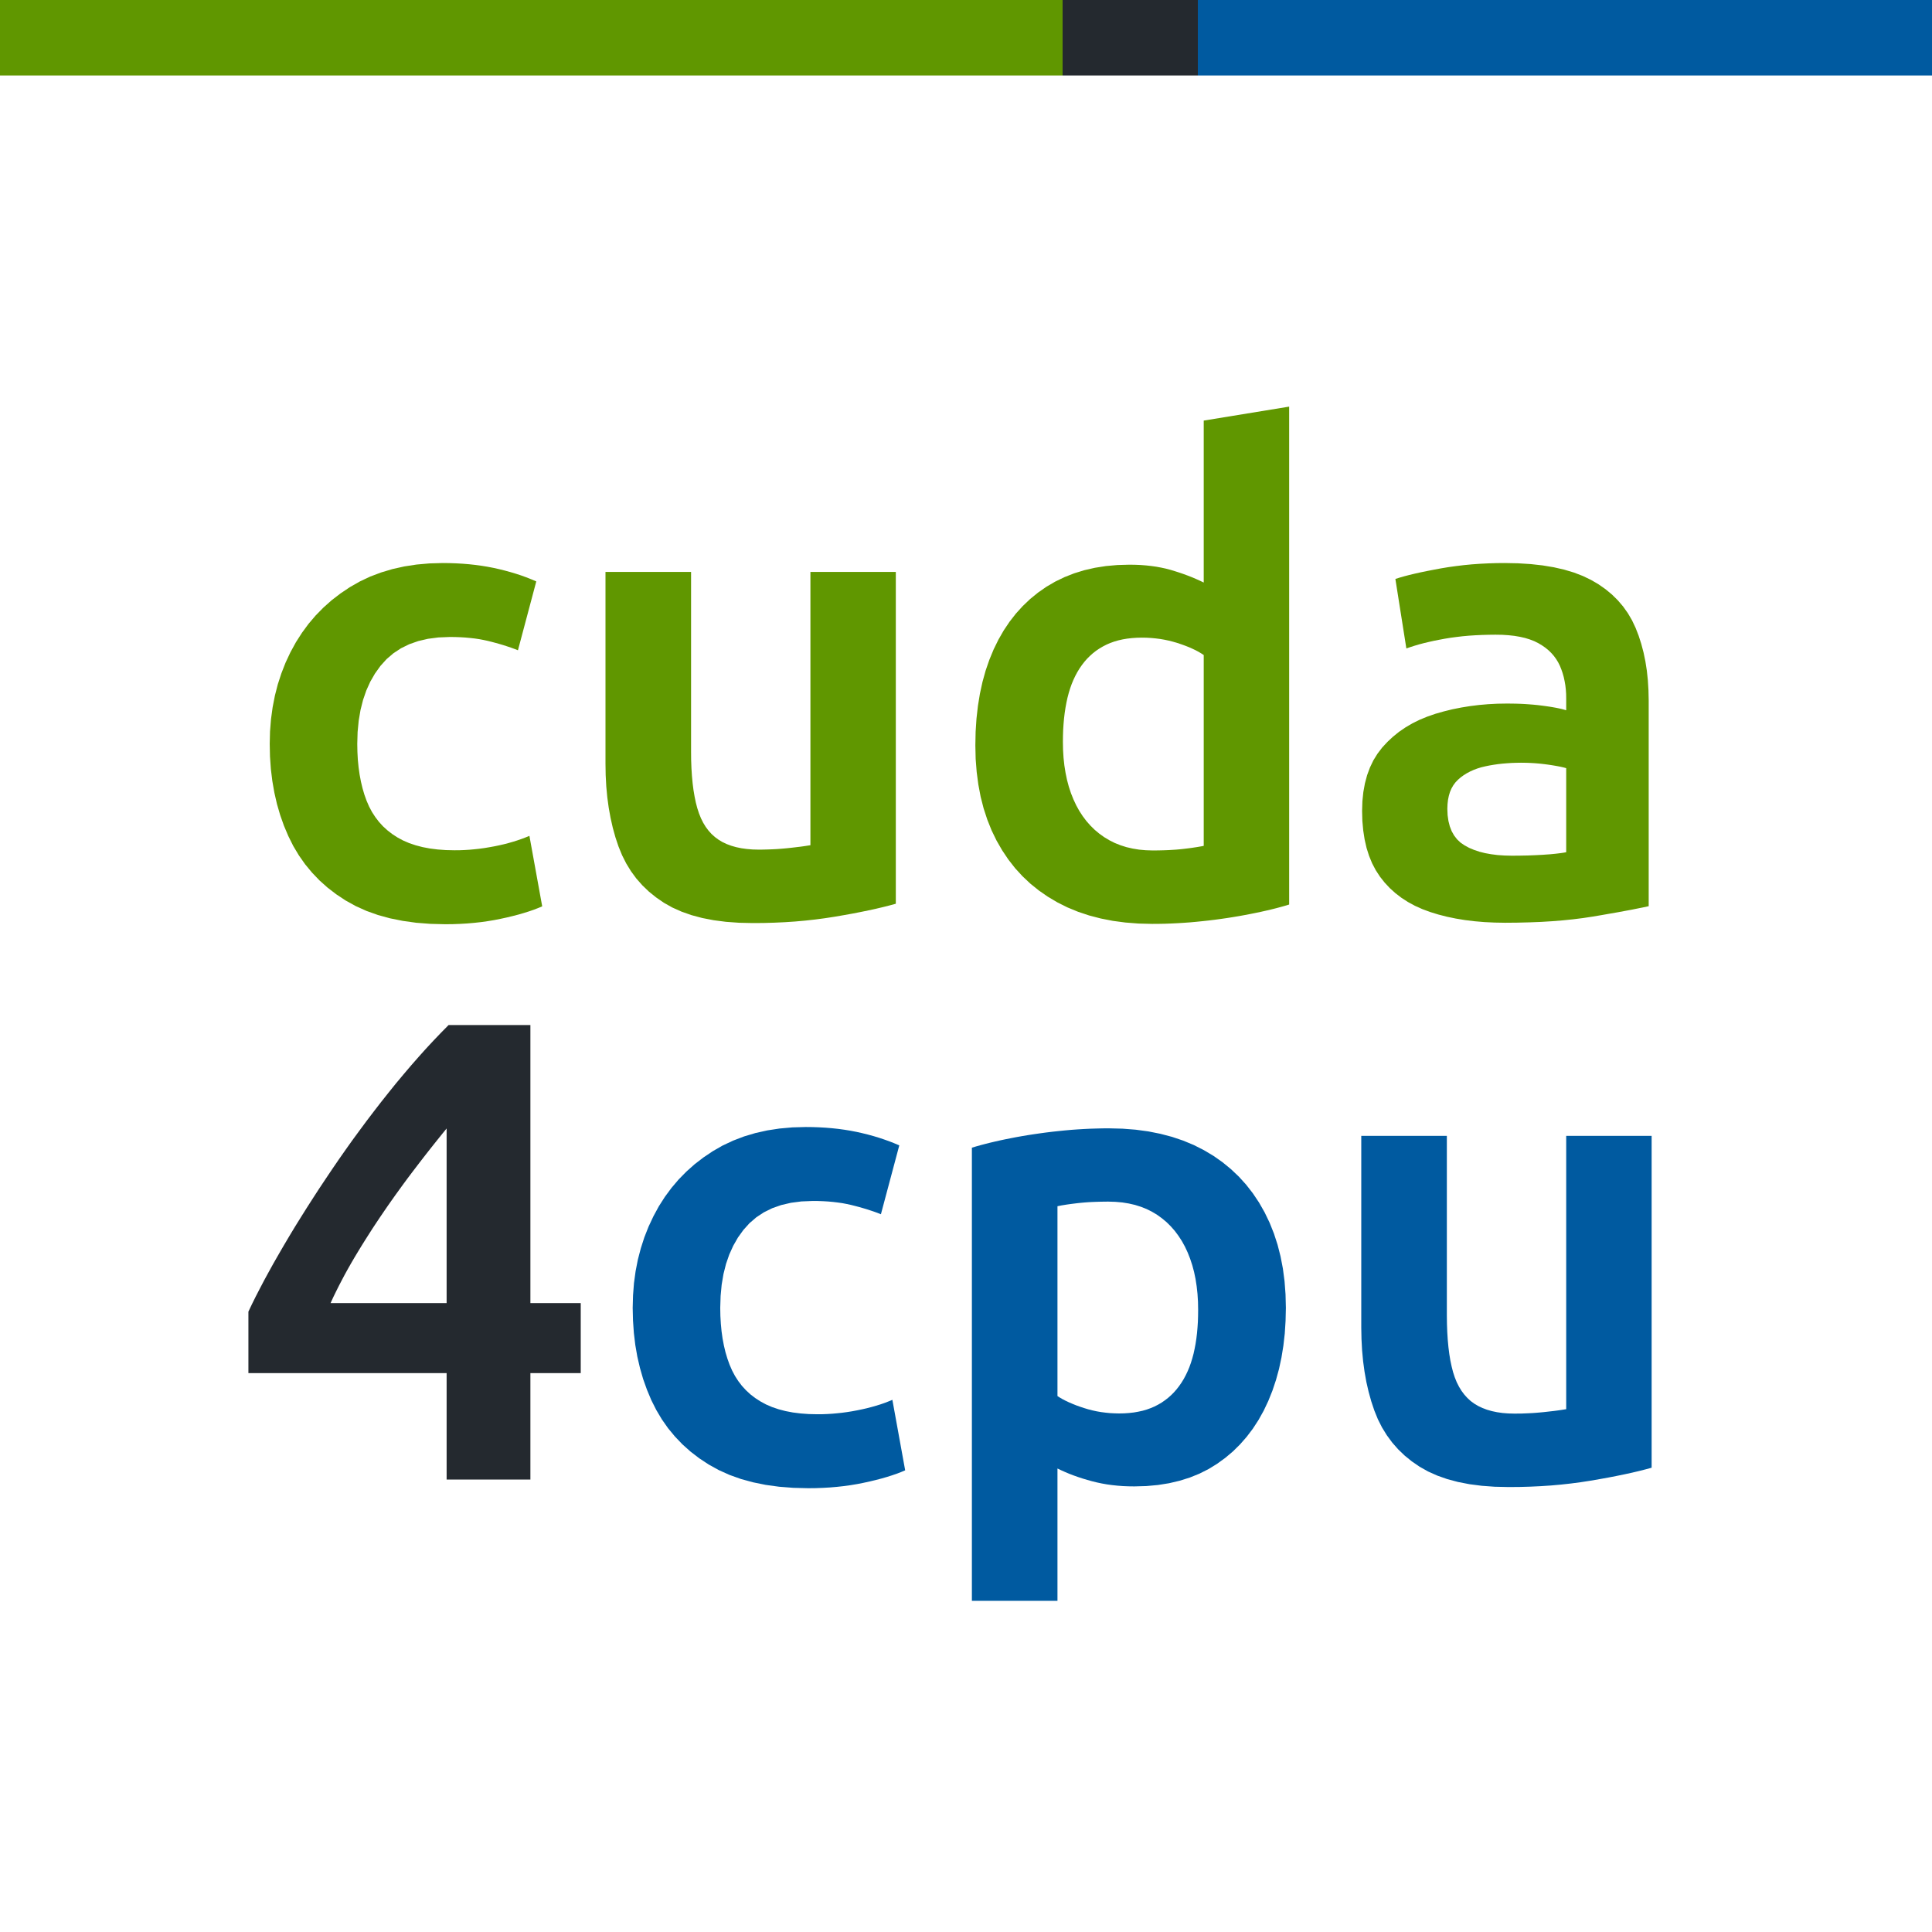
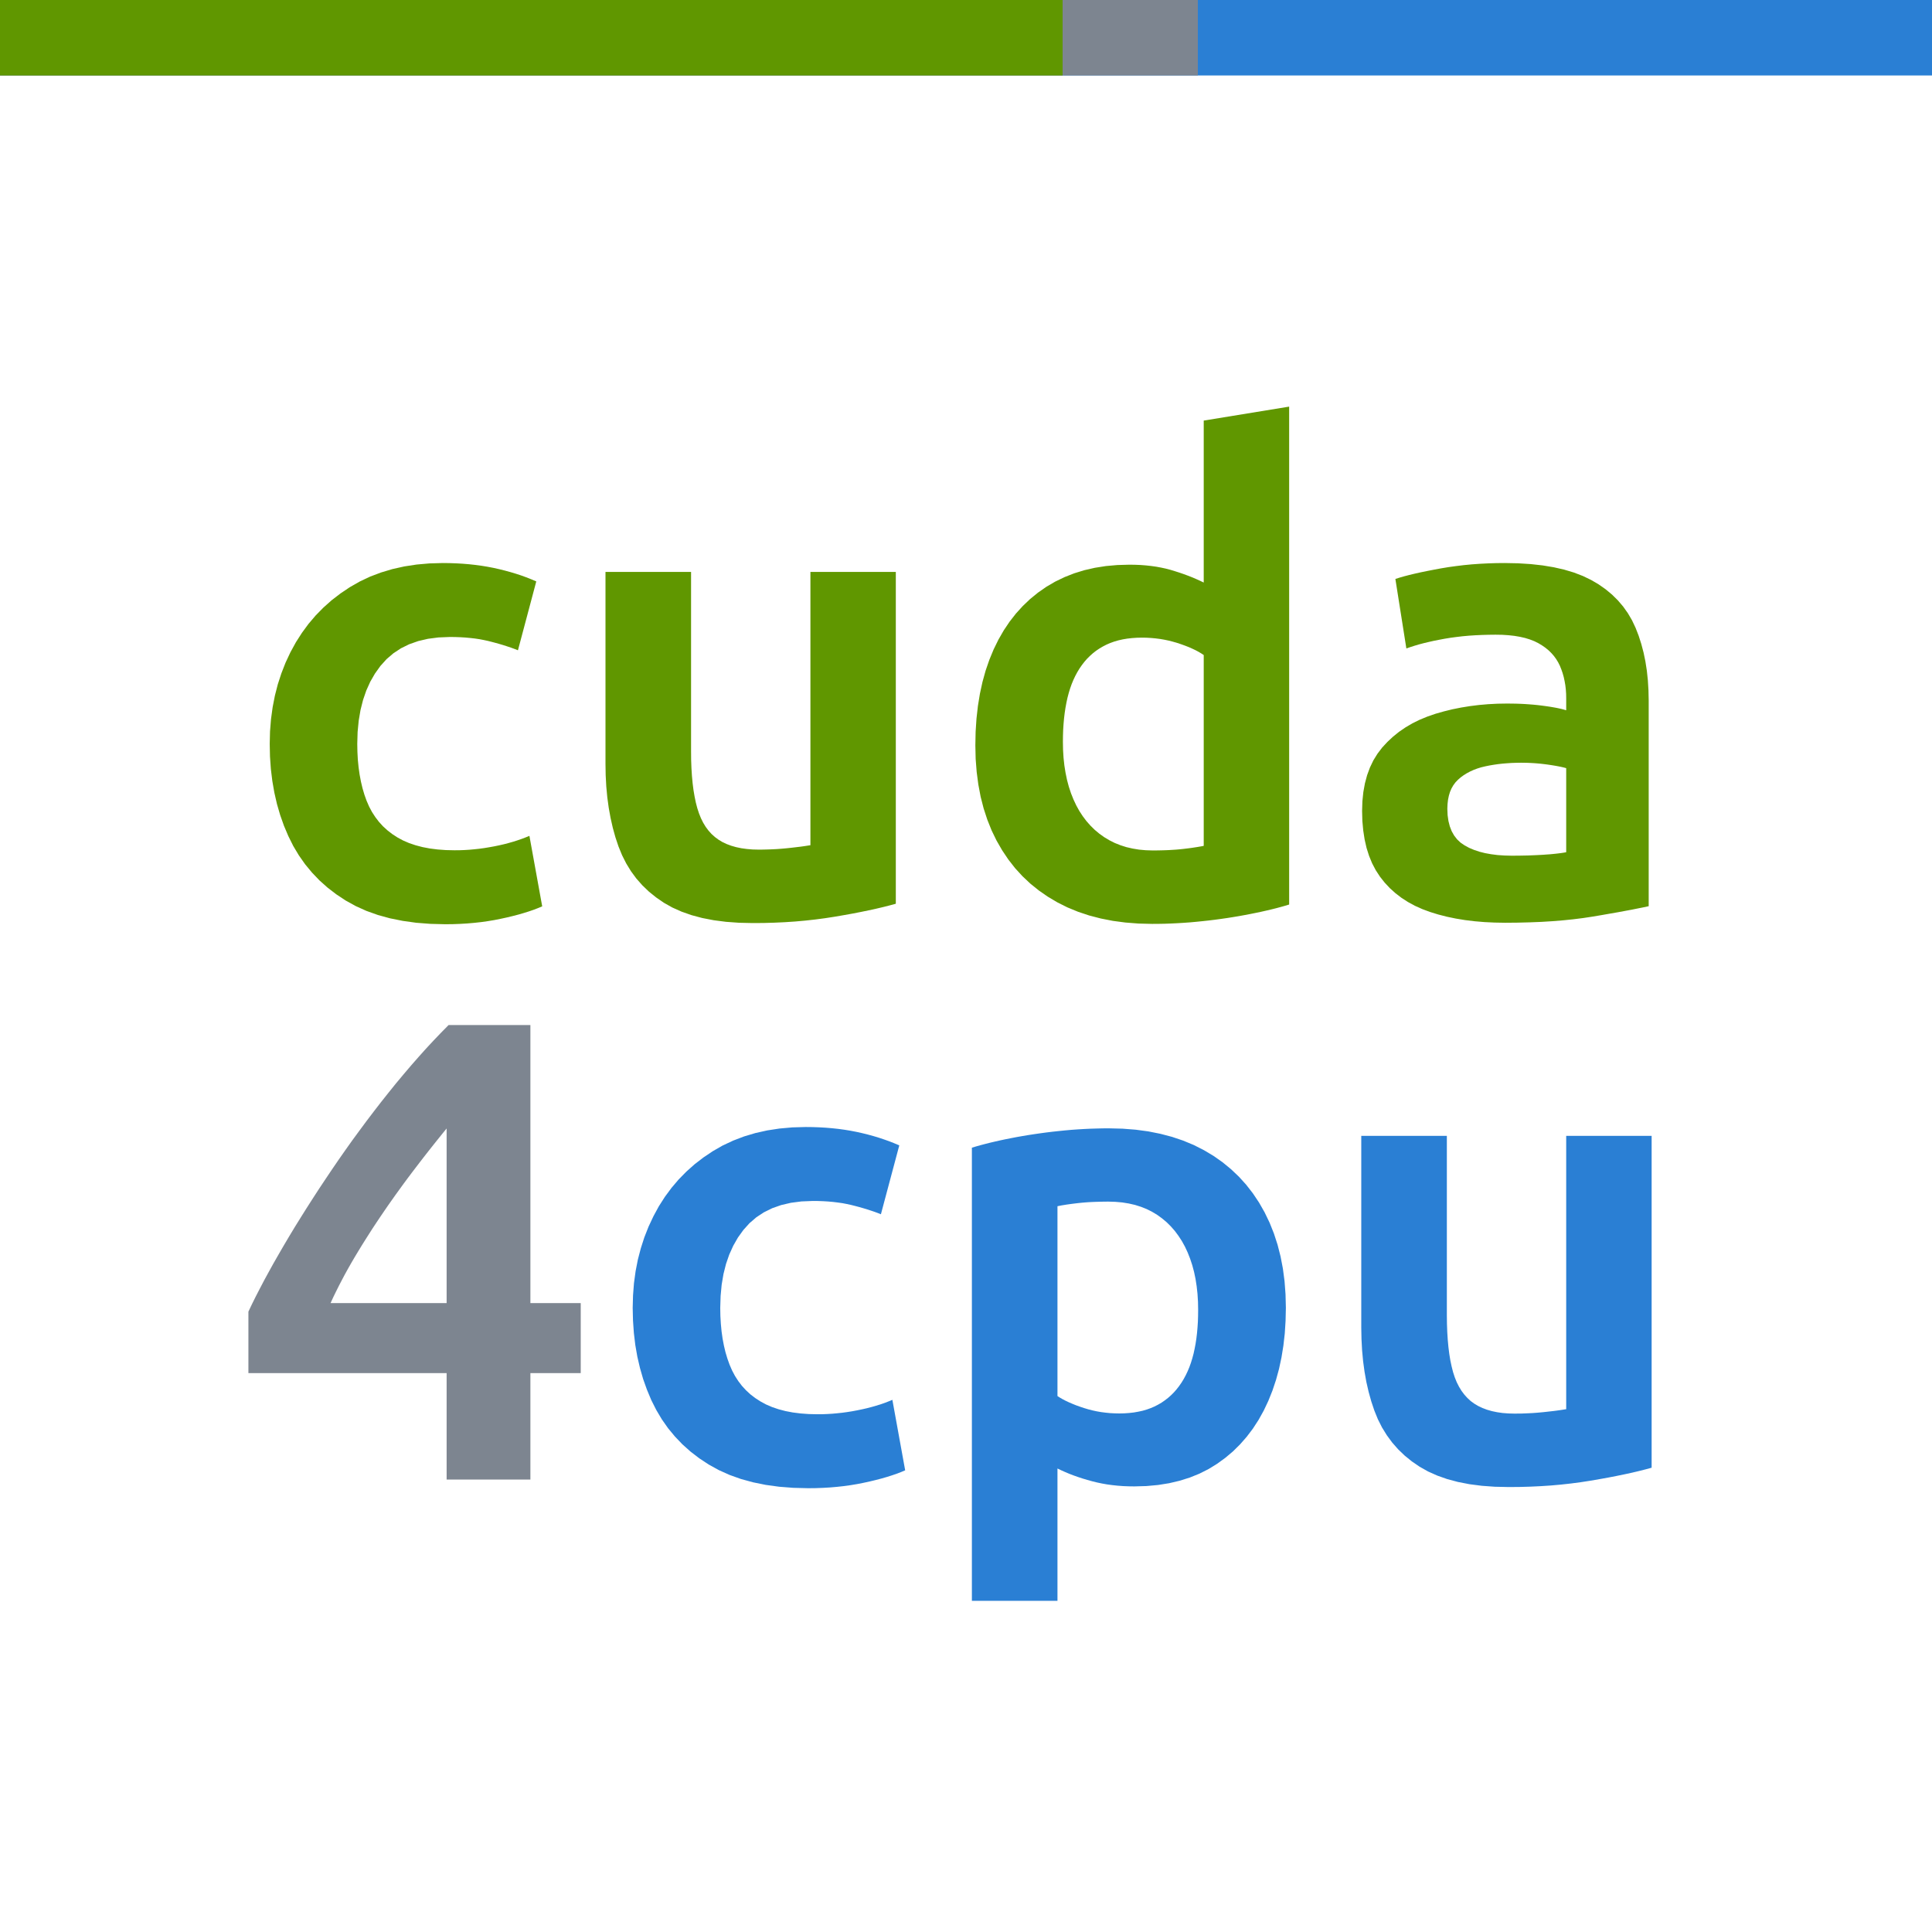
<svg xmlns="http://www.w3.org/2000/svg" viewBox="0 0 512 512" width="512" height="512">
-   <style>
-     .green { fill: #609700; } .dark { fill: #24292f; } .blue { fill: #005aa0; }
-     @media (prefers-color-scheme: dark) { .green { fill: #8cc83c; } .dark { fill: #e6edf3; } .blue { fill: #4aa3ff; } }
-   </style>
-   <rect class="green" x="0.00" y="0" width="281.60" height="20" />
-   <rect class="dark" x="281.60" y="0" width="35.84" height="20" />
-   <rect class="blue" x="317.44" y="0" width="194.56" height="20" />
-   <path class="green" fill-rule="evenodd" d="M117.97,244.93 L114.04,244.83 L110.29,244.54 L106.72,244.04 L103.34,243.36 L100.14,242.48 L97.11,241.40 L94.27,240.12 L91.61,238.65 L89.13,237.01 L86.81,235.23 L84.66,233.31 L82.68,231.24 L80.86,229.04 L79.21,226.69 L77.72,224.20 L76.41,221.57 L75.25,218.83 L74.25,216.00 L73.40,213.08 L72.71,210.07 L72.17,206.97 L71.78,203.78 L71.55,200.50 L71.48,197.13 L71.56,193.82 L71.82,190.58 L72.25,187.43 L72.85,184.35 L73.62,181.35 L74.57,178.44 L75.68,175.60 L76.97,172.85 L78.42,170.20 L80.02,167.70 L81.76,165.33 L83.66,163.10 L85.70,161.02 L87.89,159.07 L90.23,157.27 L92.72,155.60 L95.35,154.10 L98.10,152.80 L100.99,151.71 L104.00,150.81 L107.14,150.11 L110.40,149.61 L113.79,149.31 L117.31,149.21 L119.11,149.23 L120.87,149.29 L122.60,149.39 L124.30,149.53 L125.96,149.71 L127.59,149.93 L129.18,150.19 L130.74,150.49 L132.27,150.83 L133.76,151.20 L135.23,151.60 L136.67,152.03 L138.08,152.49 L139.46,152.99 L140.80,153.52 L142.12,154.08 L137.26,172.33 L136.34,171.97 L135.41,171.63 L134.45,171.31 L133.47,170.99 L132.46,170.69 L131.43,170.40 L130.38,170.12 L129.31,169.85 L128.20,169.61 L127.04,169.39 L125.84,169.21 L124.59,169.07 L123.30,168.95 L121.96,168.87 L120.57,168.82 L119.14,168.81 L116.18,168.93 L113.41,169.29 L110.84,169.89 L108.45,170.73 L106.25,171.81 L104.25,173.13 L102.43,174.69 L100.80,176.50 L99.37,178.50 L98.12,180.67 L97.07,183.00 L96.21,185.50 L95.54,188.16 L95.06,190.99 L94.77,193.98 L94.68,197.13 L94.72,199.28 L94.83,201.35 L95.03,203.35 L95.30,205.27 L95.65,207.12 L96.07,208.89 L96.57,210.59 L97.15,212.21 L97.82,213.75 L98.59,215.20 L99.47,216.55 L100.44,217.82 L101.51,218.99 L102.69,220.06 L103.97,221.05 L105.34,221.94 L106.83,222.74 L108.43,223.43 L110.15,224.01 L111.98,224.49 L113.92,224.86 L115.98,225.12 L118.15,225.28 L120.44,225.33 L121.75,225.32 L123.06,225.27 L124.37,225.19 L125.68,225.07 L127.00,224.93 L128.32,224.75 L129.65,224.53 L130.98,224.29 L132.29,224.02 L133.56,223.73 L134.78,223.41 L135.97,223.07 L137.11,222.71 L138.22,222.33 L139.28,221.93 L140.30,221.51 L143.69,240.19 L142.59,240.65 L141.42,241.10 L140.17,241.53 L138.83,241.95 L137.42,242.36 L135.92,242.75 L134.35,243.13 L132.69,243.49 L130.98,243.83 L129.23,244.12 L127.45,244.37 L125.62,244.57 L123.76,244.73 L121.87,244.84 L119.94,244.91 L117.97,244.93 Z" />
-   <path class="green" fill-rule="evenodd" d="M199.47,244.62 L195.83,244.54 L192.38,244.29 L189.14,243.87 L186.09,243.28 L183.25,242.52 L180.61,241.59 L178.17,240.50 L175.93,239.24 L173.87,237.82 L171.96,236.28 L170.22,234.61 L168.64,232.82 L167.22,230.89 L165.96,228.83 L164.86,226.65 L163.91,224.33 L163.10,221.91 L162.40,219.39 L161.81,216.78 L161.32,214.08 L160.94,211.29 L160.67,208.40 L160.51,205.42 L160.46,202.35 L160.46,151.56 L183.14,151.56 L183.14,199.13 L183.16,201.40 L183.24,203.56 L183.37,205.61 L183.55,207.54 L183.78,209.36 L184.07,211.08 L184.40,212.68 L184.79,214.17 L185.24,215.55 L185.76,216.84 L186.35,218.03 L187.02,219.13 L187.76,220.12 L188.57,221.02 L189.46,221.82 L190.42,222.53 L191.45,223.15 L192.57,223.68 L193.78,224.13 L195.07,224.50 L196.45,224.79 L197.91,224.99 L199.45,225.12 L201.08,225.16 L202.06,225.15 L203.03,225.13 L203.99,225.10 L204.95,225.06 L205.91,225.01 L206.86,224.94 L207.81,224.86 L208.75,224.77 L209.67,224.67 L210.54,224.57 L211.36,224.47 L212.13,224.38 L212.86,224.28 L213.54,224.18 L214.18,224.08 L214.77,223.99 L214.77,151.56 L237.40,151.56 L237.40,239.50 L235.78,239.94 L234.04,240.38 L232.18,240.82 L230.21,241.25 L228.12,241.68 L225.91,242.11 L223.58,242.53 L221.13,242.95 L218.60,243.34 L216.02,243.68 L213.39,243.97 L210.71,244.21 L207.98,244.39 L205.19,244.52 L202.36,244.60 L199.47,244.62 Z" />
-   <path class="green" fill-rule="evenodd" d="M305.31,244.84 L301.72,244.75 L298.25,244.48 L294.92,244.04 L291.71,243.41 L288.64,242.61 L285.70,241.63 L282.88,240.47 L280.20,239.13 L277.66,237.62 L275.27,235.96 L273.03,234.15 L270.94,232.18 L269.00,230.06 L267.22,227.78 L265.59,225.35 L264.10,222.77 L262.78,220.05 L261.64,217.20 L260.67,214.23 L259.88,211.14 L259.27,207.92 L258.83,204.58 L258.56,201.11 L258.48,197.53 L258.55,193.92 L258.78,190.43 L259.16,187.07 L259.69,183.83 L260.37,180.71 L261.20,177.72 L262.19,174.85 L263.32,172.11 L264.60,169.50 L266.01,167.05 L267.56,164.74 L269.24,162.59 L271.05,160.60 L272.99,158.75 L275.08,157.05 L277.29,155.51 L279.63,154.14 L282.09,152.95 L284.66,151.94 L287.35,151.11 L290.15,150.47 L293.08,150.01 L296.12,149.74 L299.27,149.65 L300.78,149.67 L302.25,149.73 L303.68,149.84 L305.06,149.99 L306.41,150.18 L307.71,150.42 L308.96,150.69 L310.18,151.01 L311.36,151.37 L312.52,151.74 L313.66,152.13 L314.77,152.54 L315.87,152.97 L316.93,153.42 L317.98,153.89 L319.00,154.38 L319.00,111.46 L341.64,107.76 L341.64,239.71 L340.55,240.04 L339.41,240.36 L338.22,240.68 L336.97,240.99 L335.66,241.30 L334.29,241.61 L332.86,241.91 L331.38,242.21 L329.86,242.50 L328.32,242.78 L326.76,243.04 L325.18,243.29 L323.58,243.52 L321.96,243.74 L320.31,243.94 L318.65,244.12 L316.98,244.29 L315.31,244.44 L313.64,244.56 L311.97,244.66 L310.31,244.74 L308.64,244.80 L306.98,244.83 L305.31,244.84 Z M305.49,225.38 L306.60,225.37 L307.68,225.35 L308.73,225.32 L309.74,225.28 L310.72,225.22 L311.67,225.16 L312.58,225.08 L313.46,224.99 L314.30,224.89 L315.10,224.79 L315.86,224.69 L316.57,224.58 L317.24,224.48 L317.87,224.37 L318.46,224.27 L319.00,224.16 L319.00,173.59 L318.33,173.15 L317.60,172.72 L316.81,172.30 L315.96,171.90 L315.06,171.50 L314.09,171.12 L313.07,170.75 L311.98,170.39 L310.86,170.06 L309.73,169.77 L308.58,169.53 L307.42,169.33 L306.24,169.18 L305.05,169.07 L303.84,169.00 L302.62,168.98 L301.28,169.01 L299.98,169.10 L298.73,169.24 L297.54,169.44 L296.39,169.70 L295.29,170.02 L294.24,170.39 L293.23,170.83 L292.28,171.32 L291.36,171.86 L290.49,172.45 L289.65,173.10 L288.86,173.81 L288.10,174.56 L287.39,175.37 L286.72,176.24 L286.09,177.15 L285.50,178.12 L284.96,179.13 L284.46,180.19 L284.00,181.30 L283.59,182.46 L283.22,183.67 L282.89,184.93 L282.61,186.23 L282.36,187.58 L282.15,188.97 L281.98,190.40 L281.85,191.88 L281.75,193.40 L281.70,194.96 L281.68,196.57 L281.72,198.74 L281.85,200.83 L282.07,202.86 L282.38,204.80 L282.77,206.68 L283.25,208.48 L283.82,210.21 L284.48,211.86 L285.22,213.44 L286.04,214.92 L286.94,216.30 L287.92,217.60 L288.98,218.80 L290.11,219.91 L291.33,220.93 L292.63,221.86 L294.00,222.68 L295.43,223.40 L296.94,224.00 L298.51,224.50 L300.16,224.88 L301.86,225.16 L303.64,225.32 L305.49,225.38 Z" />
-   <path class="green" fill-rule="evenodd" d="M398.86,244.54 L396.08,244.49 L393.38,244.36 L390.77,244.14 L388.24,243.83 L385.81,243.43 L383.45,242.94 L381.18,242.36 L379.00,241.69 L376.92,240.92 L374.96,240.04 L373.12,239.04 L371.40,237.93 L369.80,236.70 L368.31,235.36 L366.95,233.90 L365.71,232.33 L364.60,230.63 L363.63,228.79 L362.82,226.82 L362.15,224.71 L361.64,222.47 L361.27,220.08 L361.04,217.56 L360.97,214.91 L361.05,212.33 L361.30,209.90 L361.72,207.59 L362.30,205.43 L363.05,203.40 L363.96,201.50 L365.05,199.74 L366.29,198.11 L367.68,196.61 L369.17,195.22 L370.77,193.93 L372.48,192.76 L374.30,191.69 L376.23,190.74 L378.27,189.90 L380.41,189.16 L382.63,188.53 L384.90,187.97 L387.20,187.51 L389.54,187.13 L391.93,186.83 L394.36,186.62 L396.82,186.49 L399.33,186.45 L400.57,186.46 L401.79,186.48 L402.98,186.52 L404.15,186.58 L405.30,186.66 L406.43,186.75 L407.53,186.86 L408.61,186.99 L409.65,187.13 L410.62,187.27 L411.52,187.42 L412.36,187.57 L413.14,187.73 L413.85,187.89 L414.49,188.06 L415.06,188.23 L415.06,185.10 L415.04,183.90 L414.96,182.73 L414.83,181.60 L414.64,180.51 L414.41,179.44 L414.12,178.41 L413.78,177.42 L413.39,176.45 L412.93,175.53 L412.40,174.66 L411.80,173.84 L411.12,173.06 L410.37,172.33 L409.54,171.65 L408.63,171.02 L407.66,170.44 L406.59,169.91 L405.42,169.46 L404.16,169.07 L402.79,168.76 L401.33,168.51 L399.77,168.34 L398.10,168.23 L396.34,168.20 L394.52,168.22 L392.74,168.27 L391.01,168.35 L389.31,168.46 L387.65,168.61 L386.03,168.80 L384.45,169.01 L382.91,169.26 L381.42,169.54 L379.99,169.82 L378.62,170.13 L377.32,170.44 L376.07,170.77 L374.89,171.12 L373.76,171.48 L372.70,171.85 L369.79,153.43 L370.89,153.08 L372.11,152.73 L373.45,152.38 L374.90,152.03 L376.47,151.68 L378.16,151.33 L379.97,150.98 L381.89,150.62 L383.89,150.29 L385.92,150.01 L387.98,149.76 L390.07,149.56 L392.20,149.41 L394.36,149.30 L396.55,149.23 L398.77,149.21 L402.31,149.28 L405.66,149.49 L408.81,149.84 L411.77,150.33 L414.53,150.96 L417.10,151.73 L419.47,152.64 L421.65,153.69 L423.65,154.86 L425.50,156.16 L427.20,157.57 L428.75,159.10 L430.15,160.74 L431.40,162.50 L432.50,164.38 L433.44,166.37 L434.26,168.47 L434.96,170.66 L435.56,172.93 L436.05,175.29 L436.43,177.74 L436.70,180.28 L436.86,182.91 L436.92,185.62 L436.92,240.15 L435.57,240.44 L434.08,240.74 L432.44,241.07 L430.66,241.40 L428.73,241.76 L426.65,242.12 L424.43,242.51 L422.06,242.91 L419.56,243.29 L416.94,243.62 L414.21,243.90 L411.37,244.13 L408.41,244.31 L405.34,244.43 L402.16,244.51 L398.86,244.54 Z M400.64,226.77 L401.73,226.76 L402.80,226.75 L403.85,226.73 L404.89,226.71 L405.90,226.67 L406.90,226.63 L407.89,226.58 L408.85,226.53 L409.78,226.46 L410.67,226.40 L411.52,226.32 L412.31,226.24 L413.07,226.15 L413.78,226.06 L414.44,225.96 L415.06,225.85 L415.06,203.57 L414.63,203.45 L414.15,203.33 L413.61,203.21 L413.01,203.09 L412.36,202.97 L411.65,202.85 L410.89,202.73 L410.07,202.61 L409.22,202.50 L408.36,202.40 L407.49,202.32 L406.62,202.25 L405.75,202.20 L404.86,202.16 L403.97,202.14 L403.07,202.13 L401.82,202.15 L400.59,202.19 L399.38,202.27 L398.18,202.37 L397.01,202.50 L395.85,202.67 L394.72,202.86 L393.60,203.09 L392.52,203.35 L391.49,203.67 L390.51,204.04 L389.58,204.46 L388.70,204.93 L387.87,205.45 L387.09,206.02 L386.37,206.65 L385.71,207.34 L385.14,208.11 L384.66,208.95 L384.26,209.88 L383.96,210.88 L383.74,211.95 L383.61,213.11 L383.56,214.34 L383.63,216.02 L383.85,217.57 L384.21,218.98 L384.71,220.27 L385.35,221.41 L386.14,222.43 L387.07,223.31 L388.15,224.05 L389.34,224.69 L390.65,225.24 L392.05,225.71 L393.56,226.09 L395.18,226.38 L396.89,226.60 L398.71,226.72 L400.64,226.77 Z" />
-   <path class="dark" fill-rule="evenodd" d="M118.36,392.09 L118.36,363.89 L65.83,363.89 L65.83,347.60 L66.77,345.62 L67.78,343.58 L68.86,341.49 L69.99,339.33 L71.20,337.11 L72.46,334.83 L73.80,332.49 L75.19,330.09 L76.64,327.64 L78.13,325.17 L79.67,322.69 L81.25,320.17 L82.87,317.64 L84.53,315.08 L86.24,312.51 L87.99,309.90 L89.77,307.30 L91.58,304.71 L93.41,302.14 L95.28,299.59 L97.16,297.05 L99.07,294.54 L101.01,292.03 L102.98,289.55 L104.95,287.10 L106.94,284.72 L108.92,282.39 L110.91,280.12 L112.89,277.91 L114.89,275.76 L116.88,273.68 L118.88,271.65 L140.56,271.65 L140.56,345.34 L153.90,345.34 L153.90,363.89 L140.56,363.89 L140.56,392.09 Z M87.60,345.34 L118.36,345.34 L118.36,299.06 L117.37,300.27 L116.38,301.50 L115.37,302.76 L114.35,304.04 L113.32,305.35 L112.28,306.68 L111.23,308.04 L110.17,309.43 L109.10,310.83 L108.04,312.24 L106.98,313.67 L105.93,315.12 L104.88,316.57 L103.83,318.05 L102.79,319.53 L101.76,321.03 L100.74,322.53 L99.73,324.04 L98.73,325.55 L97.76,327.07 L96.80,328.58 L95.85,330.10 L94.92,331.62 L94.00,333.15 L93.11,334.67 L92.24,336.20 L91.40,337.72 L90.59,339.25 L89.80,340.77 L89.04,342.29 L88.30,343.81 L87.60,345.34 Z" />
-   <path class="blue" fill-rule="evenodd" d="M214.16,394.39 L210.23,394.29 L206.48,394.00 L202.92,393.51 L199.53,392.82 L196.33,391.94 L193.31,390.86 L190.47,389.58 L187.81,388.11 L185.32,386.47 L183.00,384.69 L180.85,382.77 L178.87,380.70 L177.05,378.50 L175.40,376.15 L173.92,373.66 L172.60,371.04 L171.45,368.29 L170.44,365.46 L169.60,362.54 L168.90,359.53 L168.36,356.43 L167.98,353.24 L167.75,349.96 L167.67,346.60 L167.76,343.28 L168.01,340.04 L168.44,336.89 L169.04,333.81 L169.82,330.82 L170.76,327.90 L171.88,325.06 L173.17,322.31 L174.61,319.66 L176.21,317.16 L177.96,314.79 L179.85,312.57 L181.90,310.48 L184.09,308.53 L186.43,306.73 L188.92,305.06 L191.54,303.56 L194.30,302.27 L197.18,301.17 L200.19,300.27 L203.33,299.57 L206.59,299.07 L209.99,298.77 L213.51,298.67 L215.30,298.69 L217.07,298.75 L218.80,298.85 L220.49,298.99 L222.15,299.17 L223.78,299.39 L225.37,299.65 L226.93,299.95 L228.46,300.29 L229.96,300.66 L231.43,301.06 L232.86,301.49 L234.27,301.96 L235.65,302.45 L237.00,302.98 L238.32,303.54 L233.45,321.79 L232.54,321.43 L231.60,321.09 L230.64,320.77 L229.66,320.45 L228.65,320.15 L227.63,319.86 L226.57,319.58 L225.50,319.31 L224.39,319.07 L223.23,318.85 L222.03,318.68 L220.79,318.53 L219.49,318.41 L218.15,318.33 L216.77,318.28 L215.33,318.27 L212.38,318.39 L209.61,318.75 L207.03,319.35 L204.64,320.19 L202.45,321.27 L200.44,322.59 L198.62,324.16 L197.00,325.96 L195.56,327.96 L194.32,330.13 L193.26,332.47 L192.40,334.96 L191.73,337.62 L191.25,340.45 L190.97,343.44 L190.87,346.60 L190.91,348.74 L191.03,350.81 L191.22,352.81 L191.49,354.73 L191.84,356.58 L192.26,358.35 L192.77,360.05 L193.35,361.67 L194.02,363.21 L194.79,364.66 L195.66,366.01 L196.63,367.28 L197.71,368.45 L198.88,369.53 L200.16,370.51 L201.54,371.40 L203.02,372.20 L204.62,372.89 L206.34,373.47 L208.17,373.95 L210.11,374.32 L212.17,374.58 L214.35,374.74 L216.64,374.79 L217.94,374.78 L219.25,374.73 L220.56,374.65 L221.88,374.53 L223.20,374.39 L224.52,374.21 L225.84,374.00 L227.17,373.75 L228.48,373.48 L229.75,373.19 L230.98,372.87 L232.16,372.53 L233.31,372.18 L234.41,371.80 L235.47,371.39 L236.49,370.97 L239.88,389.65 L238.79,390.11 L237.61,390.56 L236.36,390.99 L235.03,391.41 L233.61,391.82 L232.12,392.21 L230.54,392.59 L228.89,392.95 L227.18,393.29 L225.43,393.58 L223.64,393.83 L221.82,394.03 L219.96,394.19 L218.06,394.30 L216.13,394.37 L214.16,394.39 Z" />
-   <path class="blue" fill-rule="evenodd" d="M257.56,424.24 L257.56,304.15 L258.69,303.81 L259.86,303.48 L261.08,303.16 L262.34,302.84 L263.66,302.53 L265.03,302.22 L266.44,301.92 L267.90,301.63 L269.40,301.34 L270.93,301.07 L272.48,300.81 L274.05,300.57 L275.64,300.34 L277.26,300.12 L278.90,299.92 L280.57,299.74 L282.25,299.57 L283.92,299.42 L285.59,299.30 L287.26,299.20 L288.92,299.12 L290.58,299.07 L292.23,299.03 L293.89,299.02 L297.49,299.11 L300.97,299.38 L304.31,299.83 L307.52,300.47 L310.60,301.28 L313.54,302.27 L316.36,303.44 L319.04,304.80 L321.59,306.32 L323.98,308.00 L326.21,309.83 L328.30,311.81 L330.24,313.95 L332.02,316.24 L333.66,318.69 L335.14,321.29 L336.46,324.03 L337.60,326.89 L338.57,329.87 L339.36,332.97 L339.98,336.19 L340.42,339.54 L340.68,343.01 L340.77,346.60 L340.69,350.04 L340.48,353.38 L340.11,356.62 L339.60,359.76 L338.95,362.79 L338.15,365.71 L337.21,368.53 L336.12,371.25 L334.89,373.85 L333.53,376.29 L332.03,378.60 L330.40,380.75 L328.64,382.76 L326.75,384.63 L324.72,386.34 L322.56,387.91 L320.27,389.32 L317.85,390.54 L315.30,391.57 L312.62,392.41 L309.82,393.07 L306.88,393.54 L303.82,393.82 L300.62,393.91 L299.11,393.89 L297.62,393.83 L296.17,393.72 L294.75,393.57 L293.36,393.38 L292.01,393.14 L290.68,392.86 L289.39,392.54 L288.13,392.19 L286.90,391.82 L285.71,391.43 L284.55,391.02 L283.42,390.59 L282.33,390.13 L281.27,389.66 L280.24,389.17 L280.24,424.24 Z M296.58,374.58 L297.92,374.55 L299.22,374.46 L300.47,374.32 L301.66,374.11 L302.81,373.86 L303.91,373.54 L304.96,373.16 L305.97,372.73 L306.92,372.24 L307.84,371.70 L308.71,371.10 L309.55,370.45 L310.34,369.75 L311.10,368.99 L311.81,368.18 L312.48,367.32 L313.11,366.41 L313.70,365.45 L314.24,364.44 L314.74,363.39 L315.20,362.29 L315.61,361.15 L315.98,359.95 L316.31,358.72 L316.59,357.43 L316.84,356.11 L317.05,354.73 L317.22,353.31 L317.35,351.84 L317.45,350.33 L317.50,348.77 L317.52,347.16 L317.48,344.99 L317.35,342.90 L317.13,340.88 L316.83,338.94 L316.44,337.07 L315.96,335.28 L315.39,333.56 L314.74,331.91 L314.01,330.35 L313.20,328.88 L312.30,327.50 L311.34,326.21 L310.29,325.01 L309.17,323.90 L307.96,322.89 L306.68,321.96 L305.32,321.14 L303.89,320.42 L302.38,319.82 L300.80,319.32 L299.14,318.94 L297.41,318.66 L295.60,318.50 L293.71,318.44 L292.60,318.45 L291.52,318.47 L290.47,318.50 L289.46,318.54 L288.48,318.59 L287.53,318.66 L286.62,318.74 L285.74,318.83 L284.90,318.93 L284.10,319.03 L283.35,319.13 L282.64,319.23 L281.97,319.34 L281.35,319.44 L280.78,319.55 L280.24,319.66 L280.24,369.97 L280.91,370.40 L281.64,370.82 L282.43,371.23 L283.28,371.63 L284.19,372.02 L285.15,372.41 L286.18,372.78 L287.26,373.14 L288.38,373.48 L289.51,373.77 L290.66,374.02 L291.82,374.22 L292.99,374.37 L294.17,374.49 L295.37,374.55 L296.58,374.58 Z" />
-   <path class="blue" fill-rule="evenodd" d="M399.77,394.08 L396.12,394.00 L392.68,393.75 L389.43,393.33 L386.39,392.74 L383.54,391.98 L380.90,391.05 L378.46,389.96 L376.22,388.70 L374.16,387.29 L372.26,385.75 L370.52,384.08 L368.94,382.28 L367.52,380.35 L366.25,378.29 L365.15,376.11 L364.21,373.79 L363.40,371.37 L362.70,368.85 L362.10,366.24 L361.62,363.54 L361.24,360.75 L360.97,357.86 L360.81,354.88 L360.75,351.81 L360.75,301.02 L383.43,301.02 L383.43,348.59 L383.46,350.86 L383.54,353.02 L383.67,355.07 L383.85,357.00 L384.08,358.83 L384.36,360.54 L384.70,362.14 L385.08,363.63 L385.53,365.01 L386.05,366.30 L386.65,367.49 L387.32,368.59 L388.06,369.58 L388.87,370.48 L389.75,371.29 L390.71,371.99 L391.75,372.61 L392.87,373.14 L394.07,373.59 L395.36,373.96 L396.74,374.25 L398.20,374.46 L399.75,374.58 L401.38,374.62 L402.35,374.61 L403.32,374.60 L404.29,374.56 L405.25,374.52 L406.21,374.47 L407.16,374.40 L408.10,374.32 L409.05,374.23 L409.96,374.13 L410.83,374.03 L411.65,373.94 L412.43,373.84 L413.16,373.74 L413.84,373.64 L414.47,373.54 L415.06,373.45 L415.06,301.02 L437.70,301.02 L437.70,388.96 L436.08,389.40 L434.34,389.84 L432.48,390.28 L430.50,390.71 L428.41,391.14 L426.20,391.57 L423.87,391.99 L421.43,392.41 L418.90,392.80 L416.32,393.14 L413.69,393.43 L411.01,393.67 L408.27,393.85 L405.49,393.98 L402.65,394.06 L399.77,394.08 Z" />
+   <rect fill="#2a7fd4" x="0.00" y="0" width="512.00" height="20" />
+   <rect fill="#7d8590" x="0.00" y="0" width="317.44" height="20" />
+   <rect fill="#609700" x="0.00" y="0" width="281.60" height="20" />
+   <path fill="#609700" fill-rule="evenodd" d="M117.97,244.93 L114.04,244.83 L110.29,244.54 L106.72,244.04 L103.34,243.36 L100.14,242.48 L97.11,241.40 L94.27,240.12 L91.61,238.65 L89.13,237.01 L86.81,235.23 L84.66,233.31 L82.68,231.24 L80.86,229.04 L79.21,226.69 L77.72,224.20 L76.41,221.57 L75.25,218.83 L74.25,216.00 L73.40,213.08 L72.71,210.07 L72.17,206.97 L71.78,203.78 L71.55,200.50 L71.48,197.13 L71.56,193.82 L71.82,190.58 L72.25,187.43 L72.85,184.35 L73.62,181.35 L74.57,178.44 L75.68,175.60 L76.97,172.85 L78.42,170.20 L80.02,167.70 L81.76,165.33 L83.66,163.10 L85.70,161.02 L87.89,159.07 L90.23,157.27 L92.72,155.60 L95.35,154.10 L98.10,152.80 L100.99,151.71 L104.00,150.81 L107.14,150.11 L110.40,149.61 L113.79,149.31 L117.31,149.21 L119.11,149.23 L120.87,149.29 L122.60,149.39 L124.30,149.53 L125.96,149.71 L127.59,149.93 L129.18,150.19 L130.74,150.49 L132.27,150.83 L133.76,151.20 L135.23,151.60 L136.67,152.03 L138.08,152.49 L139.46,152.99 L140.80,153.52 L142.12,154.08 L137.26,172.33 L136.34,171.97 L135.41,171.63 L134.45,171.31 L133.47,170.99 L132.46,170.69 L131.43,170.40 L130.38,170.12 L129.31,169.85 L128.20,169.61 L127.04,169.39 L125.84,169.21 L124.59,169.07 L123.30,168.95 L121.96,168.87 L120.57,168.82 L119.14,168.81 L116.18,168.93 L113.41,169.29 L110.84,169.89 L108.45,170.73 L106.25,171.81 L104.25,173.13 L102.43,174.69 L100.80,176.50 L99.37,178.50 L98.12,180.67 L97.07,183.00 L96.21,185.50 L95.54,188.16 L95.06,190.99 L94.77,193.98 L94.68,197.13 L94.72,199.28 L94.83,201.35 L95.03,203.35 L95.30,205.27 L95.65,207.12 L96.07,208.89 L96.57,210.59 L97.15,212.21 L97.82,213.75 L98.59,215.20 L99.47,216.55 L100.44,217.82 L101.51,218.99 L102.69,220.06 L103.97,221.05 L105.34,221.94 L106.83,222.74 L108.43,223.43 L110.15,224.01 L111.98,224.49 L113.92,224.86 L115.98,225.12 L118.15,225.28 L120.44,225.33 L121.75,225.32 L123.06,225.27 L124.37,225.19 L125.68,225.07 L127.00,224.93 L128.32,224.75 L129.65,224.53 L130.98,224.29 L132.29,224.02 L133.56,223.73 L134.78,223.41 L135.97,223.07 L137.11,222.71 L138.22,222.33 L139.28,221.93 L140.30,221.51 L143.69,240.19 L142.59,240.65 L141.42,241.10 L140.17,241.53 L138.83,241.95 L137.42,242.36 L135.92,242.75 L134.35,243.13 L132.69,243.49 L130.98,243.83 L129.23,244.12 L127.45,244.37 L125.62,244.57 L123.76,244.73 L121.87,244.84 L119.94,244.91 L117.97,244.93 Z" />
+   <path fill="#609700" fill-rule="evenodd" d="M199.47,244.62 L195.83,244.54 L192.38,244.29 L189.14,243.87 L186.09,243.28 L183.25,242.52 L180.61,241.59 L178.17,240.50 L175.93,239.24 L173.87,237.82 L171.96,236.28 L170.22,234.61 L168.64,232.82 L167.22,230.89 L165.96,228.83 L164.86,226.65 L163.91,224.33 L163.10,221.91 L162.40,219.39 L161.81,216.78 L161.32,214.08 L160.94,211.29 L160.67,208.40 L160.51,205.42 L160.46,202.35 L160.46,151.56 L183.14,151.56 L183.14,199.13 L183.16,201.40 L183.24,203.56 L183.37,205.61 L183.55,207.54 L183.78,209.36 L184.07,211.08 L184.40,212.68 L184.79,214.17 L185.24,215.55 L185.76,216.84 L186.35,218.03 L187.02,219.13 L187.76,220.12 L188.57,221.02 L189.46,221.82 L190.42,222.53 L191.45,223.15 L192.57,223.68 L193.78,224.13 L195.07,224.50 L196.45,224.79 L197.91,224.99 L199.45,225.12 L201.08,225.16 L202.06,225.15 L203.03,225.13 L203.99,225.10 L204.95,225.06 L205.91,225.01 L206.86,224.94 L207.81,224.86 L208.75,224.77 L209.67,224.67 L210.54,224.57 L211.36,224.47 L212.13,224.38 L212.86,224.28 L213.54,224.18 L214.18,224.08 L214.77,223.99 L214.77,151.56 L237.40,151.56 L237.40,239.50 L235.78,239.94 L234.04,240.38 L232.18,240.82 L230.21,241.25 L228.12,241.68 L225.91,242.11 L223.58,242.53 L221.13,242.95 L218.60,243.34 L216.02,243.68 L213.39,243.97 L210.71,244.21 L207.98,244.39 L205.19,244.52 L202.36,244.60 L199.47,244.62 Z" />
+   <path fill="#609700" fill-rule="evenodd" d="M305.31,244.84 L301.72,244.75 L298.25,244.48 L294.92,244.04 L291.71,243.41 L288.64,242.61 L285.70,241.63 L282.88,240.47 L280.20,239.13 L277.66,237.62 L275.27,235.96 L273.03,234.15 L270.94,232.18 L269.00,230.06 L267.22,227.78 L265.59,225.35 L264.10,222.77 L262.78,220.05 L261.64,217.20 L260.67,214.23 L259.88,211.14 L259.27,207.92 L258.83,204.58 L258.56,201.11 L258.48,197.53 L258.55,193.92 L258.78,190.43 L259.16,187.07 L259.69,183.83 L260.37,180.71 L261.20,177.72 L262.19,174.85 L263.32,172.11 L264.60,169.50 L266.01,167.05 L267.56,164.74 L269.24,162.59 L271.05,160.60 L272.99,158.75 L275.08,157.05 L277.29,155.51 L279.63,154.14 L282.09,152.95 L284.66,151.94 L287.35,151.11 L290.15,150.47 L293.08,150.01 L296.12,149.74 L299.27,149.65 L300.78,149.67 L302.25,149.73 L303.68,149.84 L305.06,149.99 L306.41,150.18 L307.71,150.42 L308.96,150.69 L310.18,151.01 L311.36,151.37 L312.52,151.74 L313.66,152.13 L314.77,152.54 L315.87,152.97 L316.93,153.42 L317.98,153.89 L319.00,154.38 L319.00,111.46 L341.64,107.76 L341.64,239.71 L340.55,240.04 L339.41,240.36 L338.22,240.68 L336.97,240.99 L335.66,241.30 L334.29,241.61 L332.86,241.91 L331.38,242.21 L329.86,242.50 L328.32,242.78 L326.76,243.04 L325.18,243.29 L323.58,243.52 L321.96,243.74 L320.31,243.94 L318.65,244.12 L316.98,244.29 L315.31,244.44 L313.64,244.56 L311.97,244.66 L310.31,244.74 L308.64,244.80 L306.98,244.83 L305.31,244.84 Z M305.49,225.38 L306.60,225.37 L307.68,225.35 L308.73,225.32 L309.74,225.28 L310.72,225.22 L311.67,225.16 L312.58,225.08 L313.46,224.99 L314.30,224.89 L315.10,224.79 L315.86,224.69 L316.57,224.58 L317.24,224.48 L317.87,224.37 L318.46,224.27 L319.00,224.16 L319.00,173.59 L318.33,173.15 L317.60,172.72 L316.81,172.30 L315.96,171.90 L315.06,171.50 L314.09,171.12 L313.07,170.75 L311.98,170.39 L310.86,170.06 L309.73,169.77 L308.58,169.53 L307.42,169.33 L306.24,169.18 L305.05,169.07 L303.84,169.00 L302.62,168.98 L301.28,169.01 L299.98,169.10 L298.73,169.24 L297.54,169.44 L296.39,169.70 L295.29,170.02 L294.24,170.39 L293.23,170.83 L292.28,171.32 L291.36,171.86 L290.49,172.45 L289.65,173.10 L288.86,173.81 L288.10,174.56 L287.39,175.37 L286.72,176.24 L286.09,177.15 L285.50,178.12 L284.96,179.13 L284.46,180.19 L284.00,181.30 L283.59,182.46 L283.22,183.67 L282.89,184.93 L282.61,186.23 L282.36,187.58 L282.15,188.97 L281.98,190.40 L281.85,191.88 L281.75,193.40 L281.70,194.96 L281.68,196.57 L281.72,198.74 L281.85,200.83 L282.07,202.86 L282.38,204.80 L282.77,206.68 L283.25,208.48 L283.82,210.21 L284.48,211.86 L285.22,213.44 L286.04,214.92 L286.94,216.30 L287.92,217.60 L288.98,218.80 L290.11,219.91 L291.33,220.93 L292.63,221.86 L294.00,222.68 L295.43,223.40 L296.94,224.00 L298.51,224.50 L300.16,224.88 L301.86,225.16 L303.64,225.32 L305.49,225.38 Z" />
+   <path fill="#609700" fill-rule="evenodd" d="M398.86,244.54 L396.08,244.49 L393.38,244.36 L390.77,244.14 L388.24,243.83 L385.81,243.43 L383.45,242.94 L381.18,242.36 L379.00,241.69 L376.92,240.92 L374.96,240.04 L373.12,239.04 L371.40,237.93 L369.80,236.70 L368.31,235.36 L366.95,233.90 L365.71,232.33 L364.60,230.63 L363.63,228.79 L362.82,226.82 L362.15,224.71 L361.64,222.47 L361.27,220.08 L361.04,217.56 L360.97,214.91 L361.05,212.33 L361.30,209.90 L361.72,207.59 L362.30,205.43 L363.05,203.40 L363.96,201.50 L365.05,199.74 L366.29,198.11 L367.68,196.61 L369.17,195.22 L370.77,193.93 L372.48,192.76 L374.30,191.69 L376.23,190.74 L378.27,189.90 L380.41,189.16 L382.63,188.53 L384.90,187.97 L387.20,187.51 L389.54,187.13 L391.93,186.83 L394.36,186.62 L396.82,186.49 L399.33,186.45 L400.57,186.46 L401.79,186.48 L402.98,186.52 L404.15,186.58 L405.30,186.66 L406.43,186.75 L407.53,186.86 L408.61,186.99 L409.65,187.13 L410.62,187.27 L411.52,187.42 L412.36,187.57 L413.14,187.73 L413.85,187.89 L414.49,188.06 L415.06,188.23 L415.06,185.10 L415.04,183.90 L414.96,182.73 L414.83,181.60 L414.64,180.51 L414.41,179.44 L414.12,178.41 L413.78,177.42 L413.39,176.45 L412.93,175.53 L412.40,174.66 L411.80,173.84 L411.12,173.06 L410.37,172.33 L409.54,171.65 L408.63,171.02 L407.66,170.44 L406.59,169.91 L405.42,169.46 L404.16,169.07 L402.79,168.76 L401.33,168.51 L399.77,168.34 L398.10,168.23 L396.34,168.20 L394.52,168.22 L392.74,168.27 L391.01,168.35 L389.31,168.46 L387.65,168.61 L386.03,168.80 L384.45,169.01 L382.91,169.26 L381.42,169.54 L379.99,169.82 L378.62,170.13 L377.32,170.44 L376.07,170.77 L374.89,171.12 L373.76,171.48 L372.70,171.85 L369.79,153.43 L370.89,153.08 L372.11,152.73 L373.45,152.38 L374.90,152.03 L376.47,151.68 L378.16,151.33 L379.97,150.98 L381.89,150.62 L383.89,150.29 L385.92,150.01 L387.98,149.76 L390.07,149.56 L392.20,149.41 L394.36,149.30 L396.55,149.23 L398.77,149.21 L402.31,149.28 L405.66,149.49 L408.81,149.84 L411.77,150.33 L414.53,150.96 L417.10,151.73 L419.47,152.64 L421.65,153.69 L423.65,154.86 L425.50,156.16 L427.20,157.57 L428.75,159.10 L430.15,160.74 L431.40,162.50 L432.50,164.38 L433.44,166.37 L434.26,168.47 L434.96,170.66 L435.56,172.93 L436.05,175.29 L436.43,177.74 L436.70,180.28 L436.86,182.91 L436.92,185.62 L436.92,240.15 L435.57,240.44 L434.08,240.74 L432.44,241.07 L430.66,241.40 L428.73,241.76 L426.65,242.12 L424.43,242.51 L422.06,242.91 L419.56,243.29 L416.94,243.62 L414.21,243.90 L411.37,244.13 L408.41,244.31 L405.34,244.43 L402.16,244.51 L398.86,244.54 Z M400.64,226.77 L401.73,226.76 L402.80,226.75 L403.85,226.73 L404.89,226.71 L405.90,226.67 L406.90,226.63 L407.89,226.58 L408.85,226.53 L409.78,226.46 L410.67,226.40 L411.52,226.32 L412.31,226.24 L413.07,226.15 L413.78,226.06 L414.44,225.96 L415.06,225.85 L415.06,203.57 L414.63,203.45 L414.15,203.33 L413.61,203.21 L413.01,203.09 L412.36,202.97 L411.65,202.85 L410.89,202.73 L410.07,202.61 L409.22,202.50 L408.36,202.40 L407.49,202.32 L406.62,202.25 L405.75,202.20 L404.86,202.16 L403.97,202.14 L403.07,202.13 L401.82,202.15 L400.59,202.19 L399.38,202.27 L398.18,202.37 L397.01,202.50 L395.85,202.67 L394.72,202.86 L393.60,203.09 L392.52,203.35 L391.49,203.67 L390.51,204.04 L389.58,204.46 L388.70,204.93 L387.87,205.45 L387.09,206.02 L386.37,206.65 L385.71,207.34 L385.14,208.11 L384.66,208.95 L384.26,209.88 L383.96,210.88 L383.74,211.95 L383.61,213.11 L383.56,214.34 L383.63,216.02 L383.85,217.57 L384.21,218.98 L384.71,220.27 L385.35,221.41 L386.14,222.43 L387.07,223.31 L388.15,224.05 L389.34,224.69 L390.65,225.24 L392.05,225.71 L393.56,226.09 L395.18,226.38 L396.89,226.60 L398.71,226.72 L400.64,226.77 Z" />
+   <path fill="#7d8590" fill-rule="evenodd" d="M118.36,392.09 L118.36,363.89 L65.83,363.89 L65.83,347.60 L66.77,345.62 L67.78,343.58 L68.86,341.49 L69.99,339.33 L71.20,337.11 L72.46,334.83 L73.80,332.49 L75.19,330.09 L76.64,327.64 L78.13,325.17 L79.67,322.69 L81.25,320.17 L82.87,317.64 L84.53,315.08 L86.24,312.51 L87.99,309.90 L89.77,307.30 L91.58,304.71 L93.41,302.14 L95.28,299.59 L97.16,297.05 L99.07,294.54 L101.01,292.03 L102.98,289.55 L104.95,287.10 L106.94,284.72 L108.92,282.39 L110.91,280.12 L112.89,277.91 L114.89,275.76 L116.88,273.68 L118.88,271.65 L140.56,271.65 L140.56,345.34 L153.90,345.34 L153.90,363.89 L140.56,363.89 L140.56,392.09 Z M87.60,345.34 L118.36,345.34 L118.36,299.06 L117.37,300.27 L116.38,301.50 L115.37,302.76 L114.35,304.04 L113.32,305.35 L112.28,306.68 L111.23,308.04 L110.17,309.43 L109.10,310.83 L108.04,312.24 L106.98,313.67 L105.93,315.12 L104.88,316.57 L103.83,318.05 L102.79,319.53 L101.76,321.03 L100.74,322.53 L99.73,324.04 L98.73,325.55 L97.76,327.07 L96.80,328.58 L95.85,330.10 L94.92,331.62 L94.00,333.15 L93.11,334.67 L92.24,336.20 L91.40,337.72 L90.59,339.25 L89.80,340.77 L89.04,342.29 L88.30,343.81 L87.60,345.34 Z" />
+   <path fill="#2a7fd4" fill-rule="evenodd" d="M214.16,394.39 L210.23,394.29 L206.48,394.00 L202.92,393.51 L199.53,392.82 L196.33,391.94 L193.31,390.86 L190.47,389.58 L187.81,388.11 L185.32,386.47 L183.00,384.69 L180.85,382.77 L178.87,380.70 L177.05,378.50 L175.40,376.15 L173.92,373.66 L172.60,371.04 L171.45,368.29 L170.44,365.46 L169.60,362.54 L168.90,359.53 L168.36,356.43 L167.98,353.24 L167.75,349.96 L167.67,346.60 L167.76,343.28 L168.01,340.04 L168.44,336.89 L169.04,333.81 L169.82,330.82 L170.76,327.90 L171.88,325.06 L173.17,322.31 L174.61,319.66 L176.21,317.16 L177.96,314.79 L179.85,312.57 L181.90,310.48 L184.09,308.53 L186.43,306.73 L188.92,305.06 L191.54,303.56 L194.30,302.27 L197.18,301.17 L200.19,300.27 L203.33,299.57 L206.59,299.07 L209.99,298.77 L213.51,298.67 L215.30,298.69 L217.07,298.75 L218.80,298.85 L220.49,298.99 L222.15,299.17 L223.78,299.39 L225.37,299.65 L226.93,299.95 L228.46,300.29 L229.96,300.66 L231.43,301.06 L232.86,301.49 L234.27,301.96 L235.65,302.45 L237.00,302.98 L238.32,303.54 L233.45,321.79 L232.54,321.43 L231.60,321.09 L230.64,320.77 L229.66,320.45 L228.65,320.15 L227.63,319.86 L226.57,319.58 L225.50,319.31 L224.39,319.07 L223.23,318.85 L222.03,318.68 L220.79,318.53 L219.49,318.41 L218.15,318.33 L216.77,318.28 L215.33,318.27 L212.38,318.39 L209.61,318.75 L207.03,319.35 L204.64,320.19 L202.45,321.27 L200.44,322.59 L198.62,324.16 L197.00,325.96 L195.56,327.96 L194.32,330.13 L193.26,332.47 L192.40,334.96 L191.73,337.62 L191.25,340.45 L190.97,343.44 L190.87,346.60 L190.91,348.74 L191.03,350.81 L191.22,352.81 L191.49,354.73 L191.84,356.58 L192.26,358.35 L192.77,360.05 L193.35,361.67 L194.02,363.21 L194.79,364.66 L195.66,366.01 L196.63,367.28 L197.71,368.45 L198.88,369.53 L200.16,370.51 L201.54,371.40 L203.02,372.20 L204.62,372.89 L206.34,373.47 L208.17,373.95 L210.11,374.32 L212.17,374.58 L214.35,374.74 L216.64,374.79 L217.94,374.78 L219.25,374.73 L220.56,374.65 L221.88,374.53 L223.20,374.39 L224.52,374.21 L225.84,374.00 L227.17,373.75 L228.48,373.48 L229.75,373.19 L230.98,372.87 L232.16,372.53 L233.31,372.18 L234.41,371.80 L235.47,371.39 L236.49,370.97 L239.88,389.65 L238.79,390.11 L237.61,390.56 L236.36,390.99 L235.03,391.41 L233.61,391.82 L232.12,392.21 L230.54,392.59 L228.89,392.95 L227.18,393.29 L225.43,393.58 L223.64,393.83 L221.82,394.03 L219.96,394.19 L218.06,394.30 L216.13,394.37 L214.16,394.39 Z" />
+   <path fill="#2a7fd4" fill-rule="evenodd" d="M257.56,424.24 L257.56,304.15 L258.69,303.81 L259.86,303.48 L261.08,303.16 L262.34,302.84 L263.66,302.53 L265.03,302.22 L266.44,301.92 L267.90,301.63 L269.40,301.34 L270.93,301.07 L272.48,300.81 L274.05,300.57 L275.64,300.34 L277.26,300.12 L278.90,299.92 L280.57,299.74 L282.25,299.57 L283.92,299.42 L285.59,299.30 L287.26,299.20 L288.92,299.12 L290.58,299.07 L292.23,299.03 L293.89,299.02 L297.49,299.11 L300.97,299.38 L304.31,299.83 L307.52,300.47 L310.60,301.28 L313.54,302.27 L316.36,303.44 L319.04,304.80 L321.59,306.32 L323.98,308.00 L326.21,309.83 L328.30,311.81 L330.24,313.95 L332.02,316.24 L333.66,318.69 L335.14,321.29 L336.46,324.03 L337.60,326.89 L338.57,329.87 L339.36,332.97 L339.98,336.19 L340.42,339.54 L340.68,343.01 L340.77,346.60 L340.69,350.04 L340.48,353.38 L340.11,356.62 L339.60,359.76 L338.95,362.79 L338.15,365.71 L337.21,368.53 L336.12,371.25 L334.89,373.85 L333.53,376.29 L332.03,378.60 L330.40,380.75 L328.64,382.76 L326.75,384.63 L324.72,386.34 L322.56,387.91 L320.27,389.32 L317.85,390.54 L315.30,391.57 L312.62,392.41 L309.82,393.07 L306.88,393.54 L303.82,393.82 L300.62,393.91 L299.11,393.89 L297.62,393.83 L296.17,393.72 L294.75,393.57 L293.36,393.38 L292.01,393.14 L290.68,392.86 L289.39,392.54 L288.13,392.19 L286.90,391.82 L285.71,391.43 L284.55,391.02 L283.42,390.59 L282.33,390.13 L281.27,389.66 L280.24,389.17 L280.24,424.24 Z M296.58,374.58 L297.92,374.55 L299.22,374.46 L300.47,374.32 L301.66,374.11 L302.81,373.86 L303.91,373.54 L304.96,373.16 L305.97,372.73 L306.92,372.24 L307.84,371.70 L308.71,371.10 L309.55,370.45 L310.34,369.75 L311.10,368.99 L311.81,368.18 L312.48,367.32 L313.11,366.41 L313.70,365.45 L314.24,364.44 L314.74,363.39 L315.20,362.29 L315.61,361.15 L315.98,359.95 L316.31,358.72 L316.59,357.43 L316.84,356.11 L317.05,354.73 L317.22,353.31 L317.35,351.84 L317.45,350.33 L317.50,348.77 L317.52,347.16 L317.48,344.99 L317.35,342.90 L317.13,340.88 L316.83,338.94 L316.44,337.07 L315.96,335.28 L315.39,333.56 L314.74,331.91 L314.01,330.35 L313.20,328.88 L312.30,327.50 L311.34,326.21 L310.29,325.01 L309.17,323.90 L307.96,322.89 L306.68,321.96 L305.32,321.14 L303.89,320.42 L302.38,319.82 L300.80,319.32 L299.14,318.94 L297.41,318.66 L295.60,318.50 L293.71,318.44 L292.60,318.45 L291.52,318.47 L290.47,318.50 L289.46,318.54 L288.48,318.59 L287.53,318.66 L286.62,318.74 L285.74,318.83 L284.90,318.93 L284.10,319.03 L283.35,319.13 L282.64,319.23 L281.97,319.34 L281.35,319.44 L280.78,319.55 L280.24,319.66 L280.24,369.97 L280.91,370.40 L281.64,370.82 L282.43,371.23 L283.28,371.63 L284.19,372.02 L285.15,372.41 L286.18,372.78 L287.26,373.14 L288.38,373.48 L289.51,373.77 L290.66,374.02 L291.82,374.22 L292.99,374.37 L294.17,374.49 L295.37,374.55 L296.58,374.58 Z" />
+   <path fill="#2a7fd4" fill-rule="evenodd" d="M399.77,394.08 L396.12,394.00 L392.68,393.75 L389.43,393.33 L386.39,392.74 L383.54,391.98 L380.90,391.05 L378.46,389.96 L376.22,388.70 L374.16,387.29 L372.26,385.75 L370.52,384.08 L368.94,382.28 L367.52,380.35 L366.25,378.29 L365.15,376.11 L364.21,373.79 L363.40,371.37 L362.70,368.85 L362.10,366.24 L361.62,363.54 L361.24,360.75 L360.97,357.86 L360.81,354.88 L360.75,351.81 L360.75,301.02 L383.43,301.02 L383.43,348.59 L383.46,350.86 L383.54,353.02 L383.67,355.07 L383.85,357.00 L384.08,358.83 L384.36,360.54 L384.70,362.14 L385.08,363.63 L385.53,365.01 L386.05,366.30 L386.65,367.49 L387.32,368.59 L388.06,369.58 L388.87,370.48 L389.75,371.29 L390.71,371.99 L391.75,372.61 L392.87,373.14 L394.07,373.59 L395.36,373.96 L396.74,374.25 L398.20,374.46 L399.75,374.58 L401.38,374.62 L402.35,374.61 L403.32,374.60 L404.29,374.56 L405.25,374.52 L406.21,374.47 L407.16,374.40 L408.10,374.32 L409.05,374.23 L409.96,374.13 L410.83,374.03 L411.65,373.94 L412.43,373.84 L413.16,373.74 L413.84,373.64 L414.47,373.54 L415.06,373.45 L415.06,301.02 L437.70,301.02 L437.70,388.96 L436.08,389.40 L434.34,389.84 L432.48,390.28 L430.50,390.71 L428.41,391.14 L426.20,391.57 L423.87,391.99 L421.43,392.41 L418.90,392.80 L416.32,393.14 L413.69,393.43 L411.01,393.67 L408.27,393.85 L405.49,393.98 L402.65,394.06 L399.77,394.08 Z" />
</svg>
